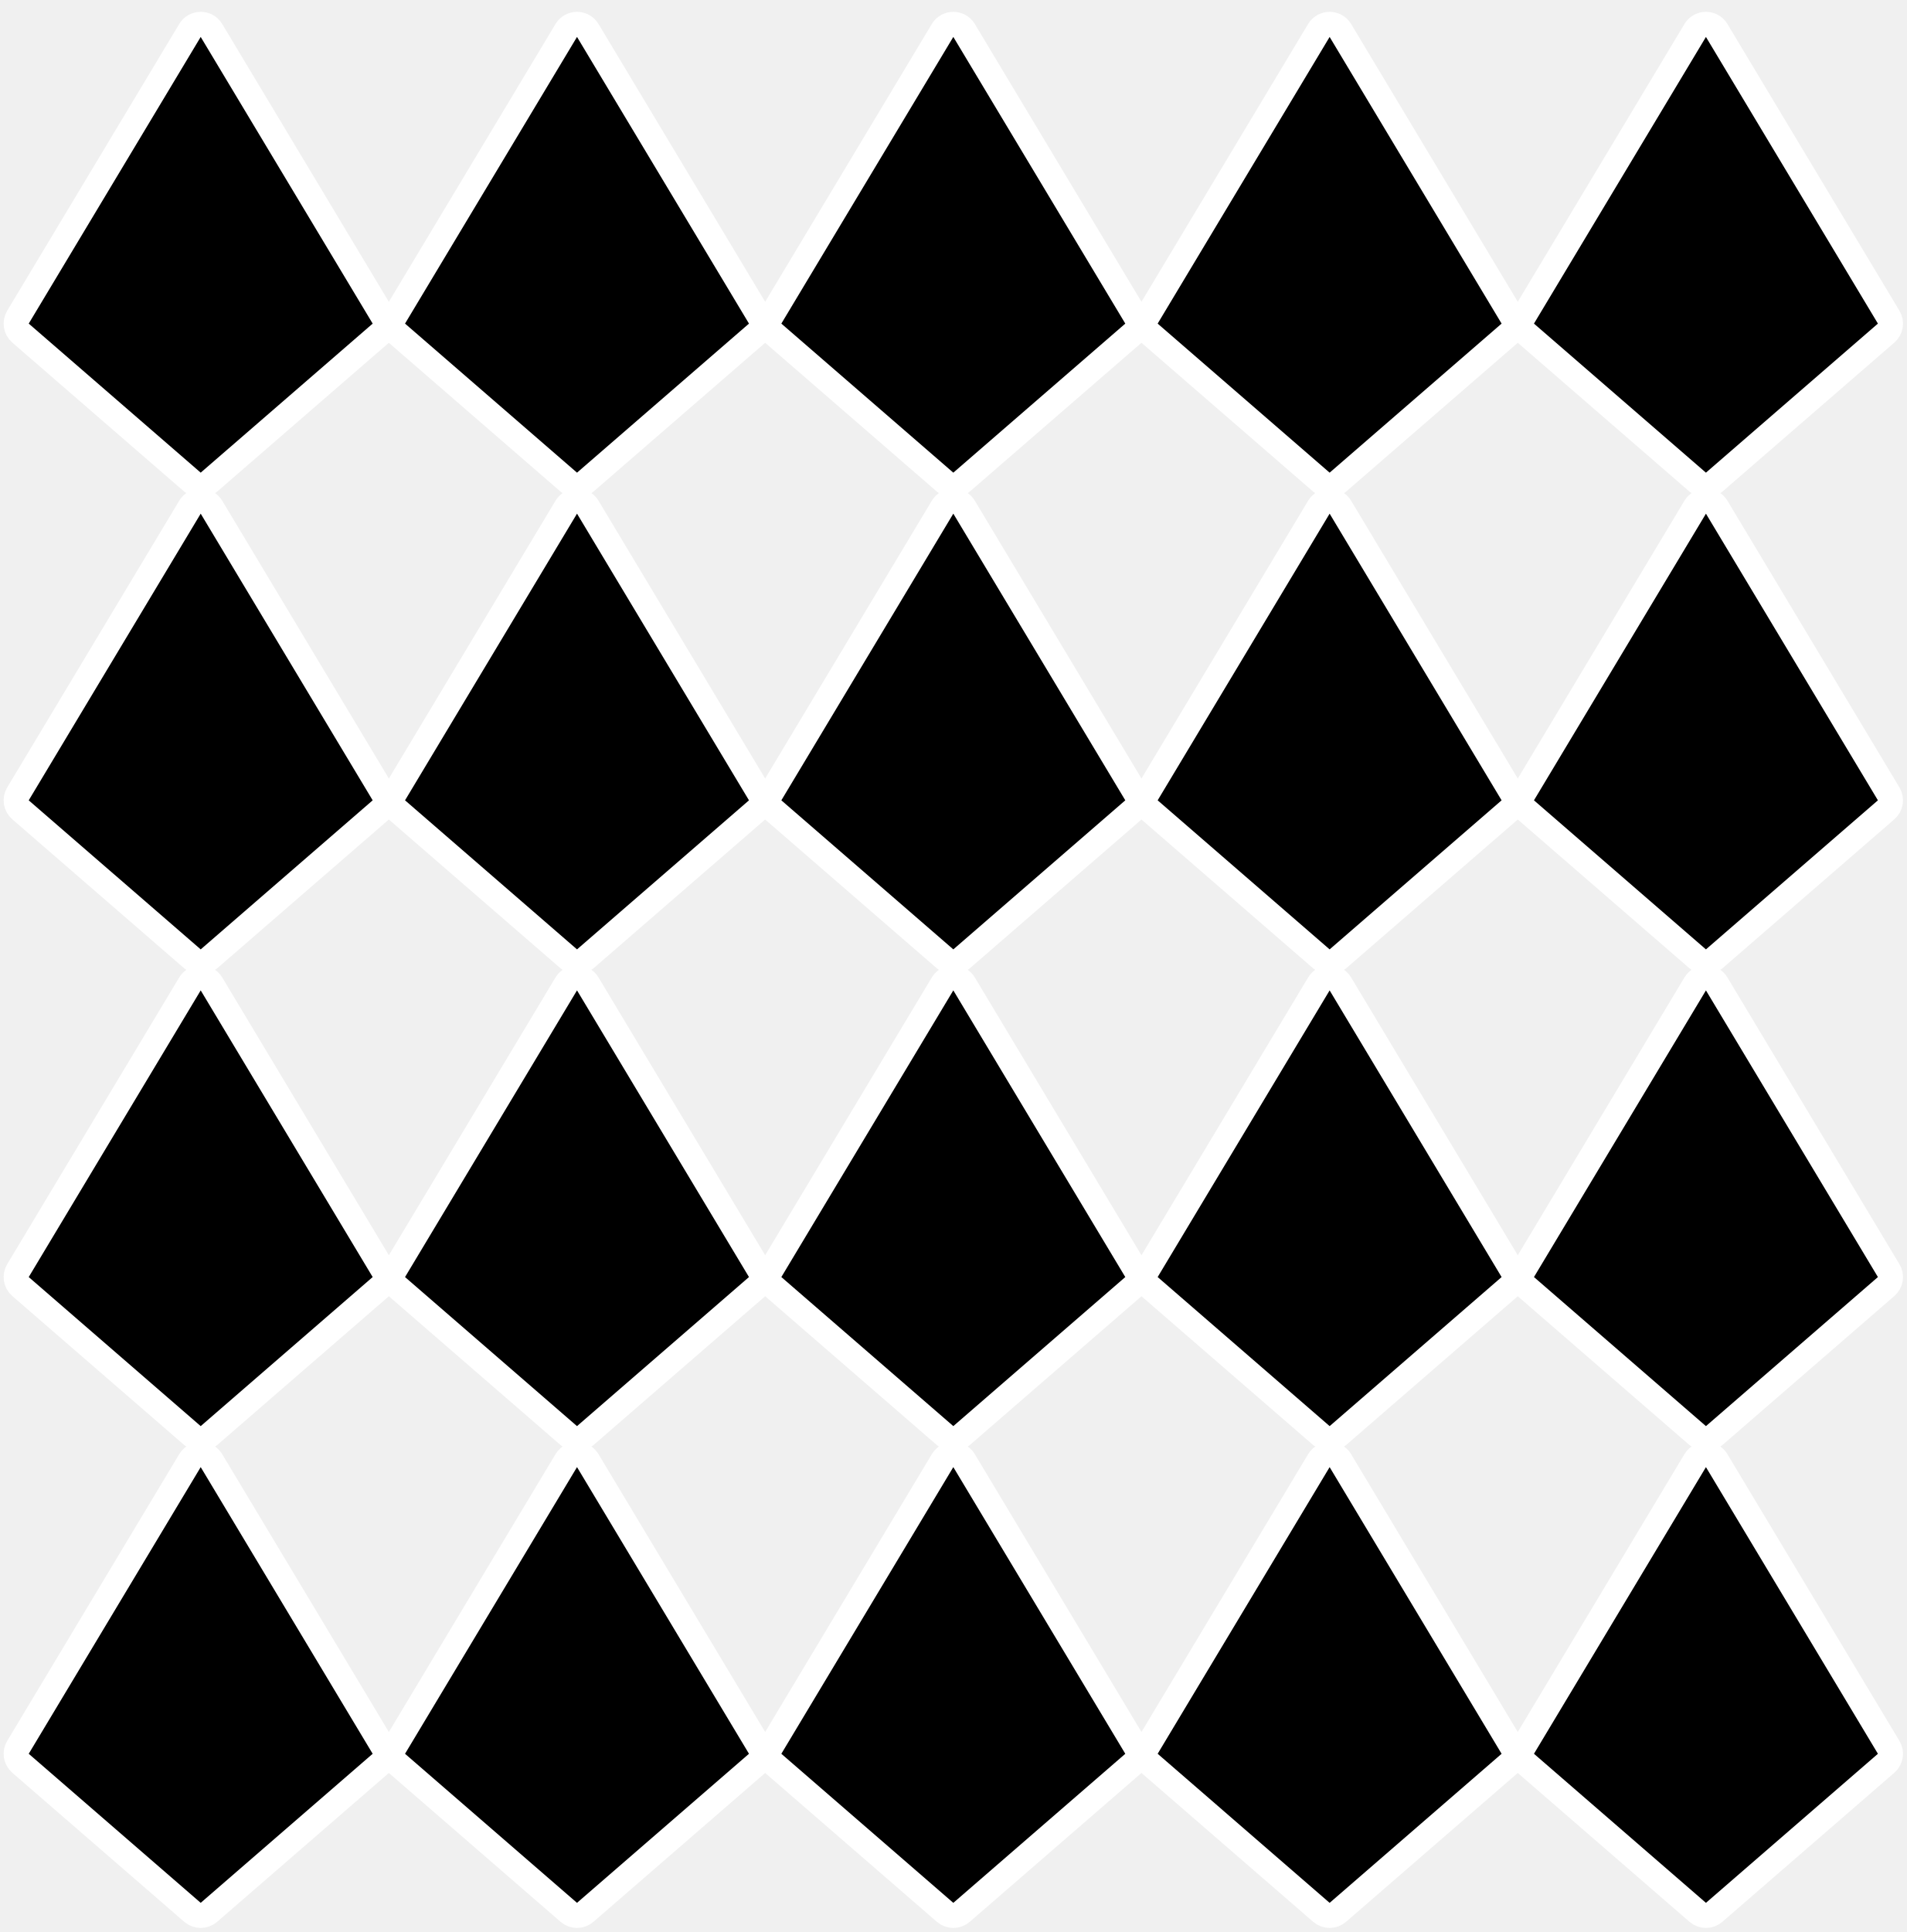
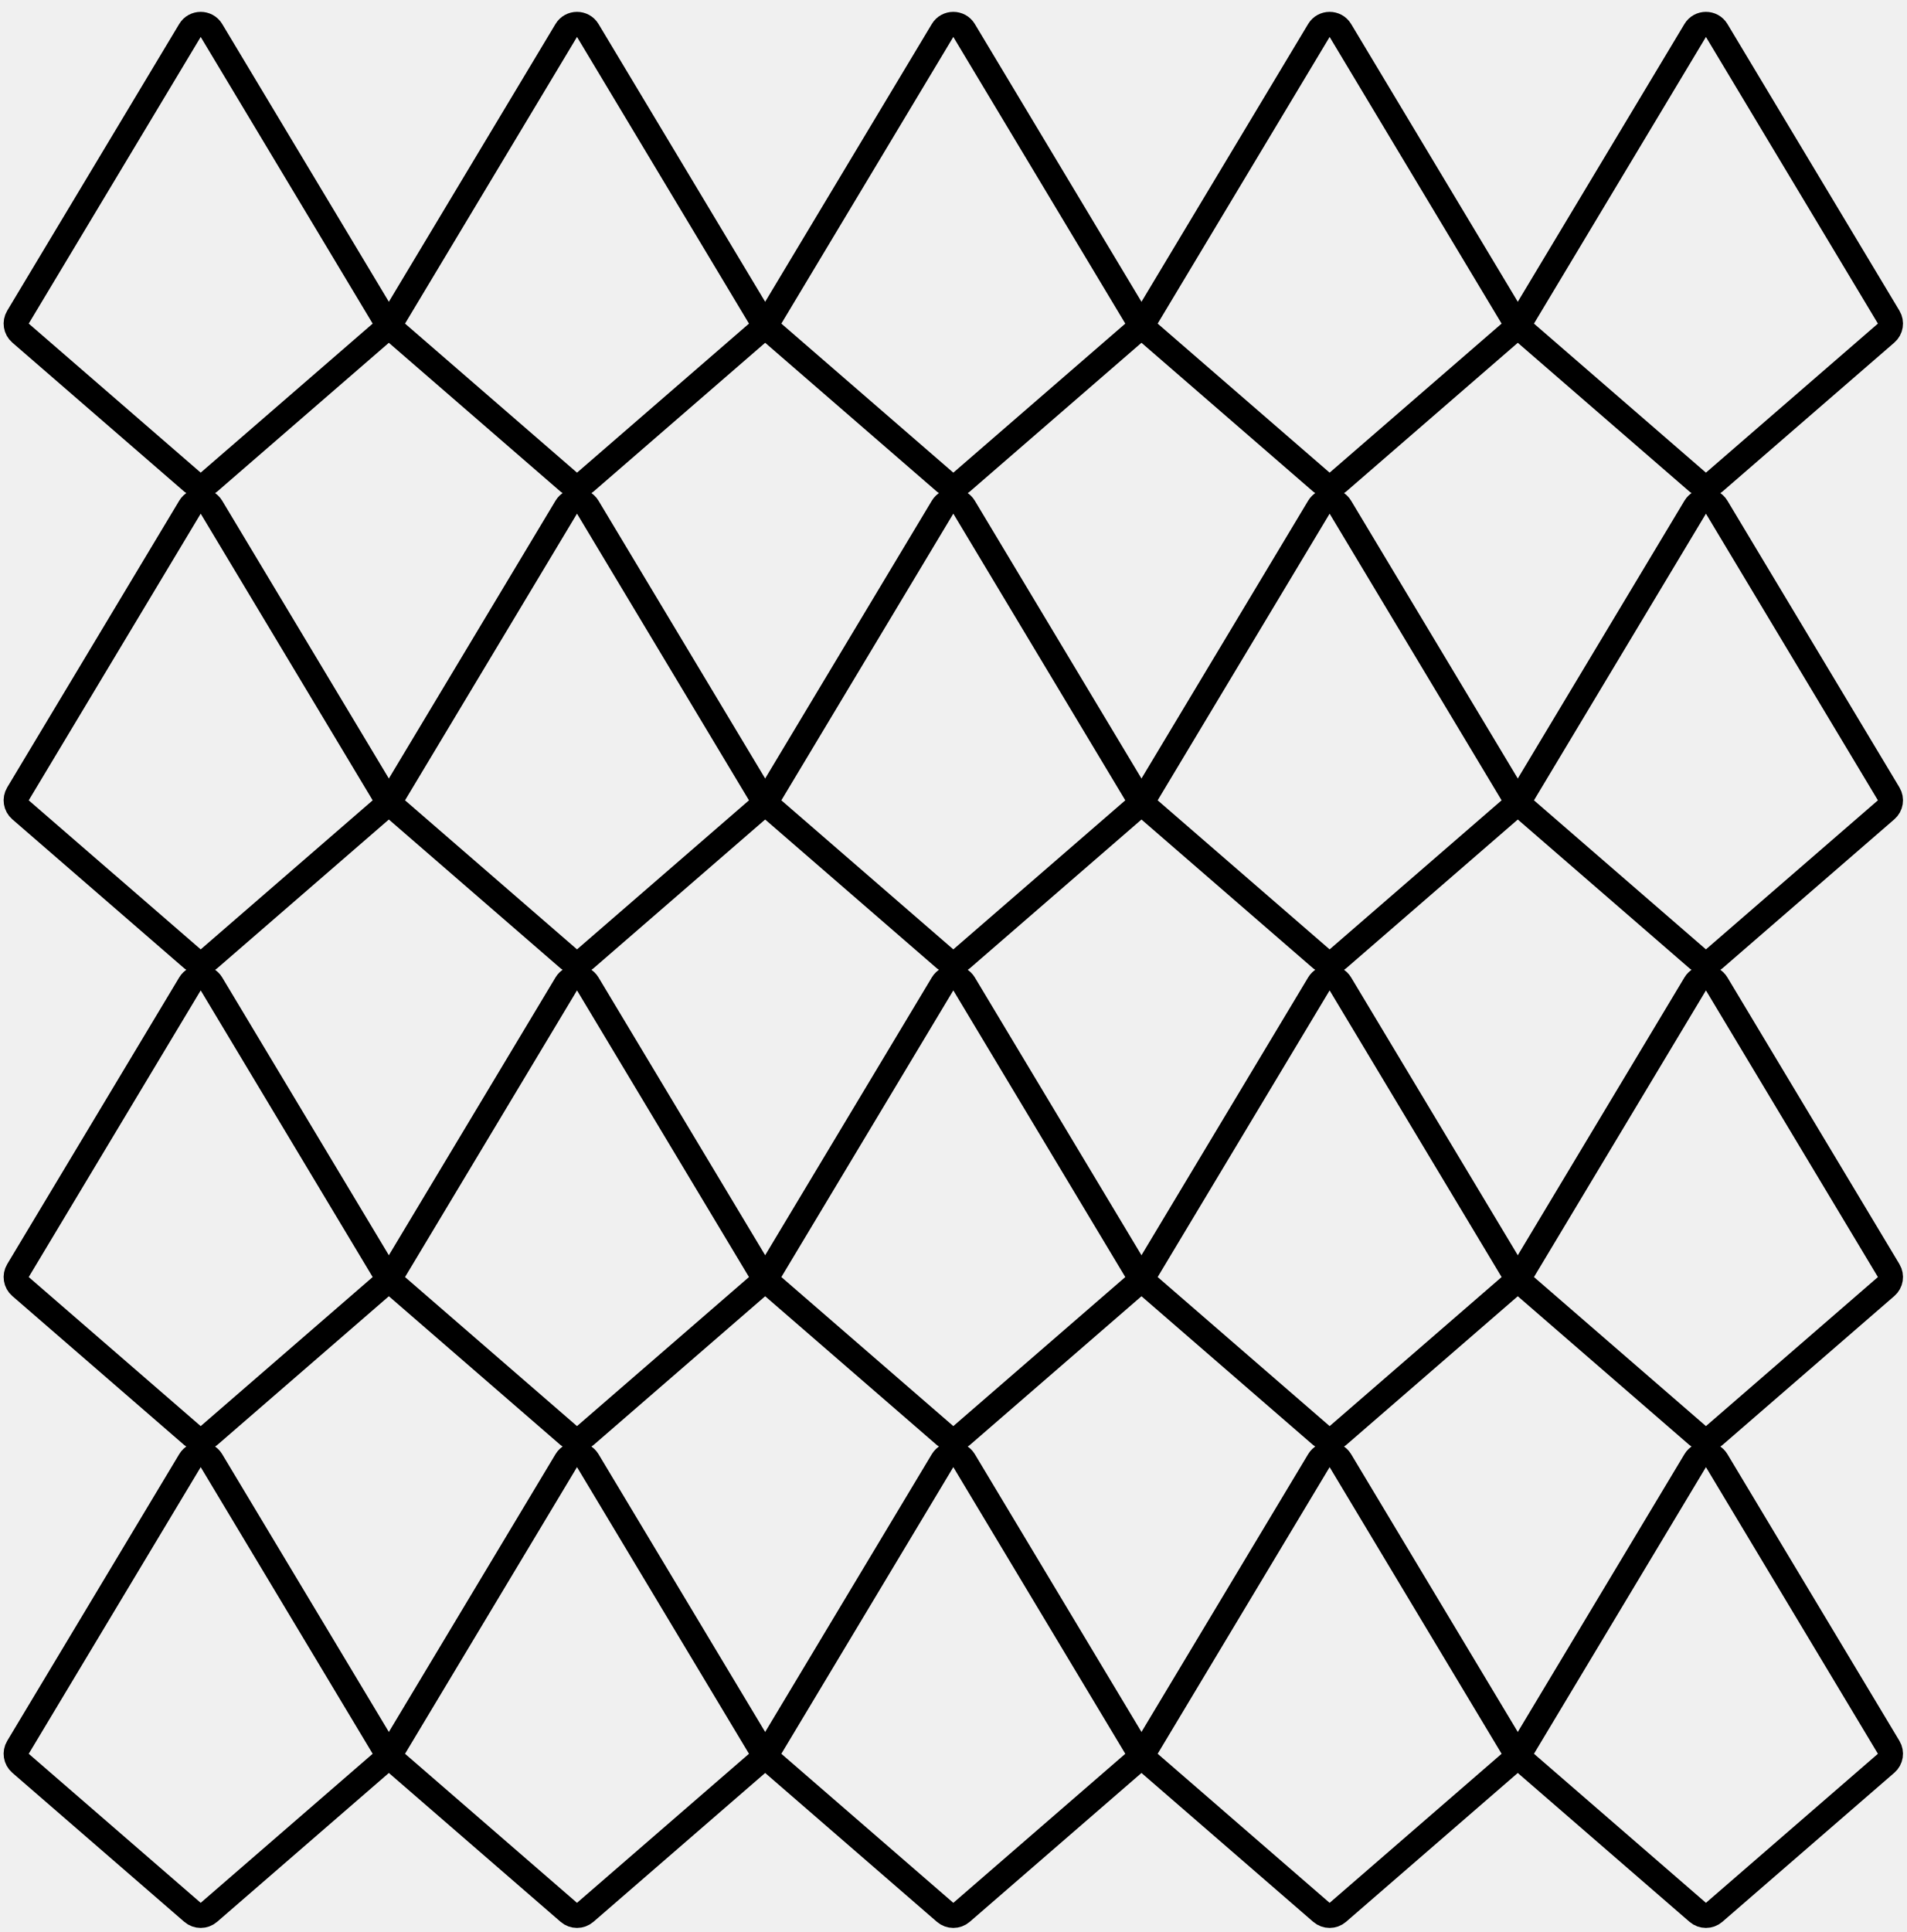
<svg xmlns="http://www.w3.org/2000/svg" width="152" height="154" viewBox="0 0 152 154" fill="none">
-   <path fill="currentColor" d="M15.143 2.429L1.432 25.28C1.182 25.696 1.268 26.232 1.635 26.55L15.345 38.432C15.721 38.758 16.279 38.758 16.655 38.432L30.365 26.55C30.732 26.232 30.818 25.696 30.568 25.28L16.858 2.429C16.469 1.782 15.531 1.782 15.143 2.429Z" stroke="white" stroke-width="2" />
-   <path fill="currentColor" d="M45.142 2.429L31.432 25.28C31.182 25.696 31.268 26.232 31.635 26.55L45.345 38.432C45.721 38.758 46.279 38.758 46.655 38.432L60.365 26.55C60.732 26.232 60.818 25.696 60.568 25.28L46.858 2.429C46.469 1.782 45.531 1.782 45.142 2.429Z" stroke="white" stroke-width="2" />
-   <path fill="currentColor" d="M135.143 2.429L121.432 25.28C121.182 25.696 121.268 26.232 121.635 26.55L135.345 38.432C135.721 38.758 136.279 38.758 136.655 38.432L150.365 26.55C150.732 26.232 150.818 25.696 150.568 25.28L136.857 2.429C136.469 1.782 135.531 1.782 135.143 2.429Z" stroke="white" stroke-width="2" />
-   <path fill="currentColor" d="M105.143 2.429L91.432 25.28C91.182 25.696 91.268 26.232 91.635 26.55L105.345 38.432C105.721 38.758 106.279 38.758 106.655 38.432L120.365 26.55C120.732 26.232 120.818 25.696 120.568 25.28L106.857 2.429C106.469 1.782 105.531 1.782 105.143 2.429Z" stroke="white" stroke-width="2" />
-   <path fill="currentColor" d="M75.142 2.429L61.432 25.28C61.182 25.696 61.268 26.232 61.635 26.55L75.345 38.432C75.721 38.758 76.279 38.758 76.655 38.432L90.365 26.55C90.732 26.232 90.818 25.696 90.568 25.28L76.858 2.429C76.469 1.782 75.531 1.782 75.142 2.429Z" stroke="white" stroke-width="2" />
-   <path fill="currentColor" d="M15.143 40.429L1.432 63.28C1.182 63.696 1.268 64.232 1.635 64.55L15.345 76.432C15.721 76.758 16.279 76.758 16.655 76.432L30.365 64.55C30.732 64.232 30.818 63.696 30.568 63.28L16.858 40.429C16.469 39.782 15.531 39.782 15.143 40.429Z" stroke="white" stroke-width="2" />
-   <path fill="currentColor" d="M45.142 40.429L31.432 63.28C31.182 63.696 31.268 64.232 31.635 64.55L45.345 76.432C45.721 76.758 46.279 76.758 46.655 76.432L60.365 64.55C60.732 64.232 60.818 63.696 60.568 63.28L46.858 40.429C46.469 39.782 45.531 39.782 45.142 40.429Z" stroke="white" stroke-width="2" />
-   <path fill="currentColor" d="M135.143 40.429L121.432 63.28C121.182 63.696 121.268 64.232 121.635 64.55L135.345 76.432C135.721 76.758 136.279 76.758 136.655 76.432L150.365 64.55C150.732 64.232 150.818 63.696 150.568 63.28L136.857 40.429C136.469 39.782 135.531 39.782 135.143 40.429Z" stroke="white" stroke-width="2" />
-   <path fill="currentColor" d="M105.143 40.429L91.432 63.28C91.182 63.696 91.268 64.232 91.635 64.55L105.345 76.432C105.721 76.758 106.279 76.758 106.655 76.432L120.365 64.55C120.732 64.232 120.818 63.696 120.568 63.28L106.857 40.429C106.469 39.782 105.531 39.782 105.143 40.429Z" stroke="white" stroke-width="2" />
-   <path fill="currentColor" d="M75.142 40.429L61.432 63.28C61.182 63.696 61.268 64.232 61.635 64.55L75.345 76.432C75.721 76.758 76.279 76.758 76.655 76.432L90.365 64.55C90.732 64.232 90.818 63.696 90.568 63.28L76.858 40.429C76.469 39.782 75.531 39.782 75.142 40.429Z" stroke="white" stroke-width="2" />
-   <path fill="currentColor" d="M15.143 78.429L1.432 101.28C1.182 101.696 1.268 102.232 1.635 102.55L15.345 114.432C15.721 114.758 16.279 114.758 16.655 114.432L30.365 102.55C30.732 102.232 30.818 101.696 30.568 101.28L16.858 78.429C16.469 77.782 15.531 77.782 15.143 78.429Z" stroke="white" stroke-width="2" />
-   <path fill="currentColor" d="M45.142 78.429L31.432 101.28C31.182 101.696 31.268 102.232 31.635 102.55L45.345 114.432C45.721 114.758 46.279 114.758 46.655 114.432L60.365 102.55C60.732 102.232 60.818 101.696 60.568 101.28L46.858 78.429C46.469 77.782 45.531 77.782 45.142 78.429Z" stroke="white" stroke-width="2" />
-   <path fill="currentColor" d="M135.143 78.429L121.432 101.28C121.182 101.696 121.268 102.232 121.635 102.55L135.345 114.432C135.721 114.758 136.279 114.758 136.655 114.432L150.365 102.55C150.732 102.232 150.818 101.696 150.568 101.28L136.857 78.429C136.469 77.782 135.531 77.782 135.143 78.429Z" stroke="white" stroke-width="2" />
-   <path fill="currentColor" d="M105.143 78.429L91.432 101.28C91.182 101.696 91.268 102.232 91.635 102.55L105.345 114.432C105.721 114.758 106.279 114.758 106.655 114.432L120.365 102.55C120.732 102.232 120.818 101.696 120.568 101.28L106.857 78.429C106.469 77.782 105.531 77.782 105.143 78.429Z" stroke="white" stroke-width="2" />
-   <path fill="currentColor" d="M75.142 78.429L61.432 101.28C61.182 101.696 61.268 102.232 61.635 102.55L75.345 114.432C75.721 114.758 76.279 114.758 76.655 114.432L90.365 102.55C90.732 102.232 90.818 101.696 90.568 101.28L76.858 78.429C76.469 77.782 75.531 77.782 75.142 78.429Z" stroke="white" stroke-width="2" />
-   <path fill="currentColor" d="M15.143 116.429L1.432 139.28C1.182 139.696 1.268 140.232 1.635 140.55L15.345 152.432C15.721 152.758 16.279 152.758 16.655 152.432L30.365 140.55C30.732 140.232 30.818 139.696 30.568 139.28L16.858 116.429C16.469 115.782 15.531 115.782 15.143 116.429Z" stroke="white" stroke-width="2" />
-   <path fill="currentColor" d="M45.142 116.429L31.432 139.28C31.182 139.696 31.268 140.232 31.635 140.55L45.345 152.432C45.721 152.758 46.279 152.758 46.655 152.432L60.365 140.55C60.732 140.232 60.818 139.696 60.568 139.28L46.858 116.429C46.469 115.782 45.531 115.782 45.142 116.429Z" stroke="white" stroke-width="2" />
-   <path fill="currentColor" d="M135.143 116.429L121.432 139.28C121.182 139.696 121.268 140.232 121.635 140.55L135.345 152.432C135.721 152.758 136.279 152.758 136.655 152.432L150.365 140.55C150.732 140.232 150.818 139.696 150.568 139.28L136.857 116.429C136.469 115.782 135.531 115.782 135.143 116.429Z" stroke="white" stroke-width="2" />
-   <path fill="currentColor" d="M105.143 116.429L91.432 139.28C91.182 139.696 91.268 140.232 91.635 140.55L105.345 152.432C105.721 152.758 106.279 152.758 106.655 152.432L120.365 140.55C120.732 140.232 120.818 139.696 120.568 139.28L106.857 116.429C106.469 115.782 105.531 115.782 105.143 116.429Z" stroke="white" stroke-width="2" />
-   <path fill="currentColor" d="M75.142 116.429L61.432 139.28C61.182 139.696 61.268 140.232 61.635 140.55L75.345 152.432C75.721 152.758 76.279 152.758 76.655 152.432L90.365 140.55C90.732 140.232 90.818 139.696 90.568 139.28L76.858 116.429C76.469 115.782 75.531 115.782 75.142 116.429Z" stroke="white" stroke-width="2" />
+   <path fill="none" d="M15.143 2.429L1.432 25.28C1.182 25.696 1.268 26.232 1.635 26.55L15.345 38.432C15.721 38.758 16.279 38.758 16.655 38.432L30.365 26.55C30.732 26.232 30.818 25.696 30.568 25.28L16.858 2.429C16.469 1.782 15.531 1.782 15.143 2.429Z" stroke="currentColor" stroke-width="2" />
+   <path fill="none" d="M45.142 2.429L31.432 25.28C31.182 25.696 31.268 26.232 31.635 26.55L45.345 38.432C45.721 38.758 46.279 38.758 46.655 38.432L60.365 26.55C60.732 26.232 60.818 25.696 60.568 25.28L46.858 2.429C46.469 1.782 45.531 1.782 45.142 2.429Z" stroke="currentColor" stroke-width="2" />
+   <path fill="none" d="M135.143 2.429L121.432 25.28C121.182 25.696 121.268 26.232 121.635 26.55L135.345 38.432C135.721 38.758 136.279 38.758 136.655 38.432L150.365 26.55C150.732 26.232 150.818 25.696 150.568 25.28L136.857 2.429C136.469 1.782 135.531 1.782 135.143 2.429Z" stroke="currentColor" stroke-width="2" />
+   <path fill="none" d="M105.143 2.429L91.432 25.28C91.182 25.696 91.268 26.232 91.635 26.55L105.345 38.432C105.721 38.758 106.279 38.758 106.655 38.432L120.365 26.55C120.732 26.232 120.818 25.696 120.568 25.28L106.857 2.429C106.469 1.782 105.531 1.782 105.143 2.429Z" stroke="currentColor" stroke-width="2" />
+   <path fill="none" d="M75.142 2.429L61.432 25.28C61.182 25.696 61.268 26.232 61.635 26.55L75.345 38.432C75.721 38.758 76.279 38.758 76.655 38.432L90.365 26.55C90.732 26.232 90.818 25.696 90.568 25.28L76.858 2.429C76.469 1.782 75.531 1.782 75.142 2.429Z" stroke="currentColor" stroke-width="2" />
+   <path fill="none" d="M15.143 40.429L1.432 63.28C1.182 63.696 1.268 64.232 1.635 64.55L15.345 76.432C15.721 76.758 16.279 76.758 16.655 76.432L30.365 64.55C30.732 64.232 30.818 63.696 30.568 63.28L16.858 40.429C16.469 39.782 15.531 39.782 15.143 40.429Z" stroke="currentColor" stroke-width="2" />
+   <path fill="none" d="M45.142 40.429L31.432 63.28C31.182 63.696 31.268 64.232 31.635 64.55L45.345 76.432C45.721 76.758 46.279 76.758 46.655 76.432L60.365 64.55C60.732 64.232 60.818 63.696 60.568 63.28L46.858 40.429C46.469 39.782 45.531 39.782 45.142 40.429Z" stroke="currentColor" stroke-width="2" />
+   <path fill="none" d="M135.143 40.429L121.432 63.28C121.182 63.696 121.268 64.232 121.635 64.55L135.345 76.432C135.721 76.758 136.279 76.758 136.655 76.432L150.365 64.55C150.732 64.232 150.818 63.696 150.568 63.28L136.857 40.429C136.469 39.782 135.531 39.782 135.143 40.429Z" stroke="currentColor" stroke-width="2" />
+   <path fill="none" d="M105.143 40.429L91.432 63.28C91.182 63.696 91.268 64.232 91.635 64.55L105.345 76.432C105.721 76.758 106.279 76.758 106.655 76.432L120.365 64.55C120.732 64.232 120.818 63.696 120.568 63.28L106.857 40.429C106.469 39.782 105.531 39.782 105.143 40.429Z" stroke="currentColor" stroke-width="2" />
+   <path fill="none" d="M75.142 40.429L61.432 63.28C61.182 63.696 61.268 64.232 61.635 64.55L75.345 76.432C75.721 76.758 76.279 76.758 76.655 76.432L90.365 64.55C90.732 64.232 90.818 63.696 90.568 63.28L76.858 40.429C76.469 39.782 75.531 39.782 75.142 40.429Z" stroke="currentColor" stroke-width="2" />
+   <path fill="none" d="M15.143 78.429L1.432 101.28C1.182 101.696 1.268 102.232 1.635 102.55L15.345 114.432C15.721 114.758 16.279 114.758 16.655 114.432L30.365 102.55C30.732 102.232 30.818 101.696 30.568 101.28L16.858 78.429C16.469 77.782 15.531 77.782 15.143 78.429Z" stroke="currentColor" stroke-width="2" />
+   <path fill="none" d="M45.142 78.429L31.432 101.28C31.182 101.696 31.268 102.232 31.635 102.55L45.345 114.432C45.721 114.758 46.279 114.758 46.655 114.432L60.365 102.55C60.732 102.232 60.818 101.696 60.568 101.28L46.858 78.429C46.469 77.782 45.531 77.782 45.142 78.429Z" stroke="currentColor" stroke-width="2" />
+   <path fill="none" d="M135.143 78.429L121.432 101.28C121.182 101.696 121.268 102.232 121.635 102.55L135.345 114.432C135.721 114.758 136.279 114.758 136.655 114.432L150.365 102.55C150.732 102.232 150.818 101.696 150.568 101.28L136.857 78.429C136.469 77.782 135.531 77.782 135.143 78.429Z" stroke="currentColor" stroke-width="2" />
+   <path fill="none" d="M105.143 78.429L91.432 101.28C91.182 101.696 91.268 102.232 91.635 102.55L105.345 114.432C105.721 114.758 106.279 114.758 106.655 114.432L120.365 102.55C120.732 102.232 120.818 101.696 120.568 101.28L106.857 78.429C106.469 77.782 105.531 77.782 105.143 78.429Z" stroke="currentColor" stroke-width="2" />
+   <path fill="none" d="M75.142 78.429L61.432 101.28C61.182 101.696 61.268 102.232 61.635 102.55L75.345 114.432C75.721 114.758 76.279 114.758 76.655 114.432L90.365 102.55C90.732 102.232 90.818 101.696 90.568 101.28L76.858 78.429C76.469 77.782 75.531 77.782 75.142 78.429Z" stroke="currentColor" stroke-width="2" />
+   <path fill="none" d="M15.143 116.429L1.432 139.28C1.182 139.696 1.268 140.232 1.635 140.55L15.345 152.432C15.721 152.758 16.279 152.758 16.655 152.432L30.365 140.55C30.732 140.232 30.818 139.696 30.568 139.28L16.858 116.429C16.469 115.782 15.531 115.782 15.143 116.429Z" stroke="currentColor" stroke-width="2" />
+   <path fill="none" d="M45.142 116.429L31.432 139.28C31.182 139.696 31.268 140.232 31.635 140.55L45.345 152.432C45.721 152.758 46.279 152.758 46.655 152.432L60.365 140.55C60.732 140.232 60.818 139.696 60.568 139.28L46.858 116.429C46.469 115.782 45.531 115.782 45.142 116.429Z" stroke="currentColor" stroke-width="2" />
+   <path fill="none" d="M135.143 116.429L121.432 139.28C121.182 139.696 121.268 140.232 121.635 140.55L135.345 152.432C135.721 152.758 136.279 152.758 136.655 152.432L150.365 140.55C150.732 140.232 150.818 139.696 150.568 139.28L136.857 116.429C136.469 115.782 135.531 115.782 135.143 116.429Z" stroke="currentColor" stroke-width="2" />
+   <path fill="none" d="M105.143 116.429L91.432 139.28C91.182 139.696 91.268 140.232 91.635 140.55L105.345 152.432C105.721 152.758 106.279 152.758 106.655 152.432L120.365 140.55C120.732 140.232 120.818 139.696 120.568 139.28L106.857 116.429C106.469 115.782 105.531 115.782 105.143 116.429Z" stroke="currentColor" stroke-width="2" />
+   <path fill="none" d="M75.142 116.429L61.432 139.28C61.182 139.696 61.268 140.232 61.635 140.55L75.345 152.432C75.721 152.758 76.279 152.758 76.655 152.432L90.365 140.55C90.732 140.232 90.818 139.696 90.568 139.28L76.858 116.429C76.469 115.782 75.531 115.782 75.142 116.429Z" stroke="currentColor" stroke-width="2" />
</svg>
